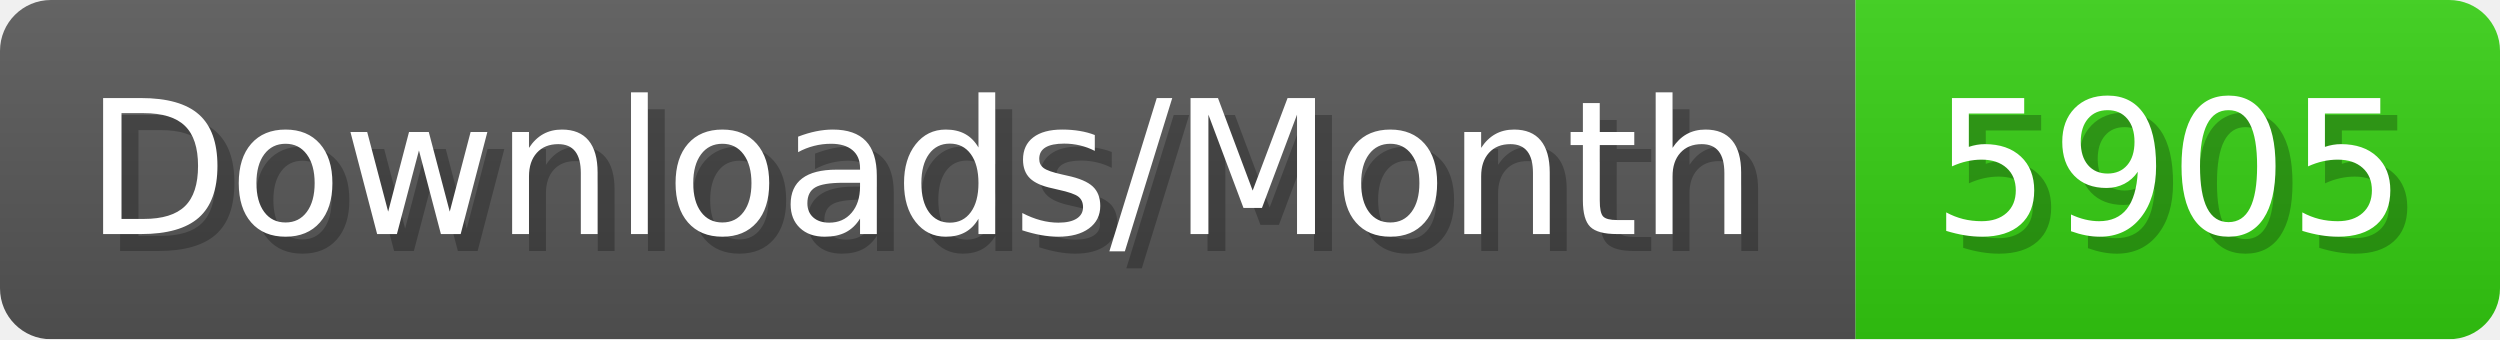
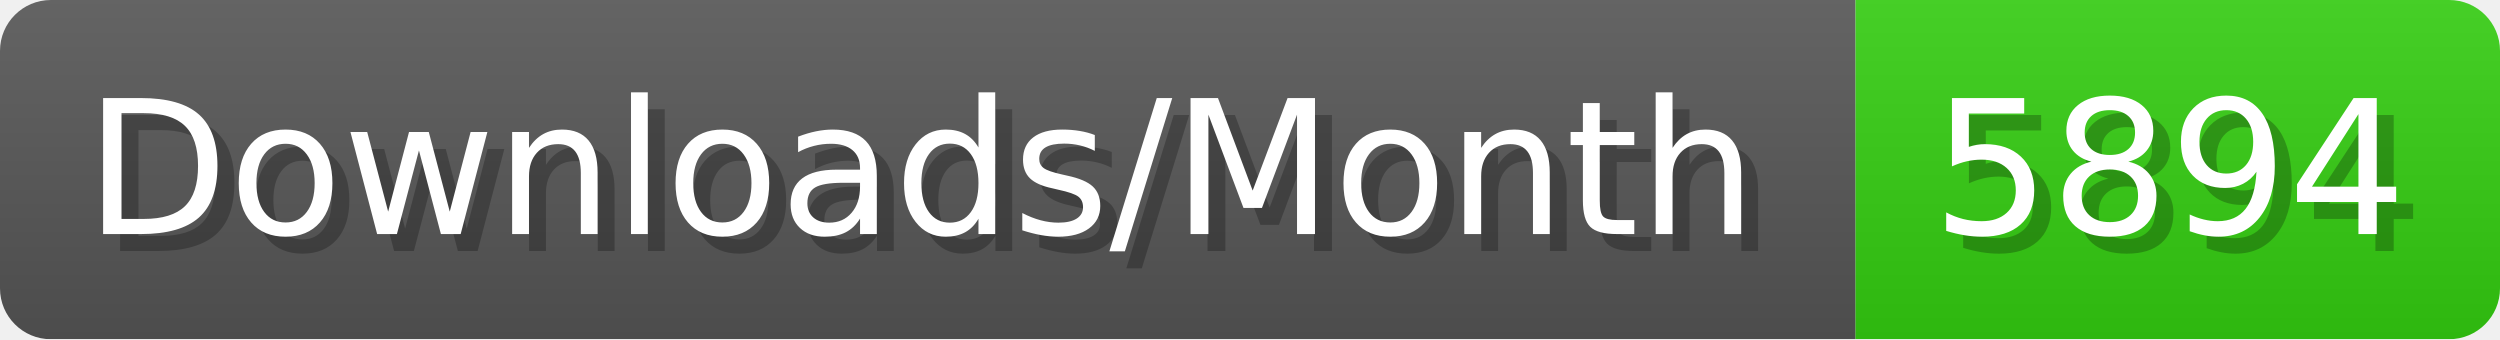
- <svg xmlns="http://www.w3.org/2000/svg" width="147.4" height="20" viewBox="0 0 1474 200" role="img" aria-label="Downloads/Month: 5905">
+ <svg xmlns="http://www.w3.org/2000/svg" width="147.4" height="20" viewBox="0 0 1474 200" role="img" aria-label="Downloads/Month: 5894">
  <linearGradient id="YlXUI" x2="0" y2="100%">
    <stop offset="0" stop-opacity=".1" stop-color="#EEE" />
    <stop offset="1" stop-opacity=".1" />
  </linearGradient>
  <mask id="JHhop">
    <rect width="1474" height="200" rx="30" fill="#FFF" />
  </mask>
  <g mask="url(#JHhop)">
    <rect width="1094" height="200" fill="#555" />
    <rect width="380" height="200" fill="#3C1" x="1094" />
    <rect width="1474" height="200" fill="url(#YlXUI)" />
  </g>
  <g aria-hidden="true" fill="#fff" text-anchor="start" font-family="Verdana,DejaVu Sans,sans-serif" font-size="110">
    <text x="60" y="148" textLength="994" fill="#000" opacity="0.25">Downloads/Month</text>
    <text x="50" y="138" textLength="994">Downloads/Month</text>
-     <text x="1149" y="148" textLength="280" fill="#000" opacity="0.25">5905</text>
-     <text x="1139" y="138" textLength="280">5905</text>
+     <text x="1149" y="148" textLength="280" fill="#000" opacity="0.25">5894</text>
+     <text x="1139" y="138" textLength="280">5894</text>
  </g>
</svg>
